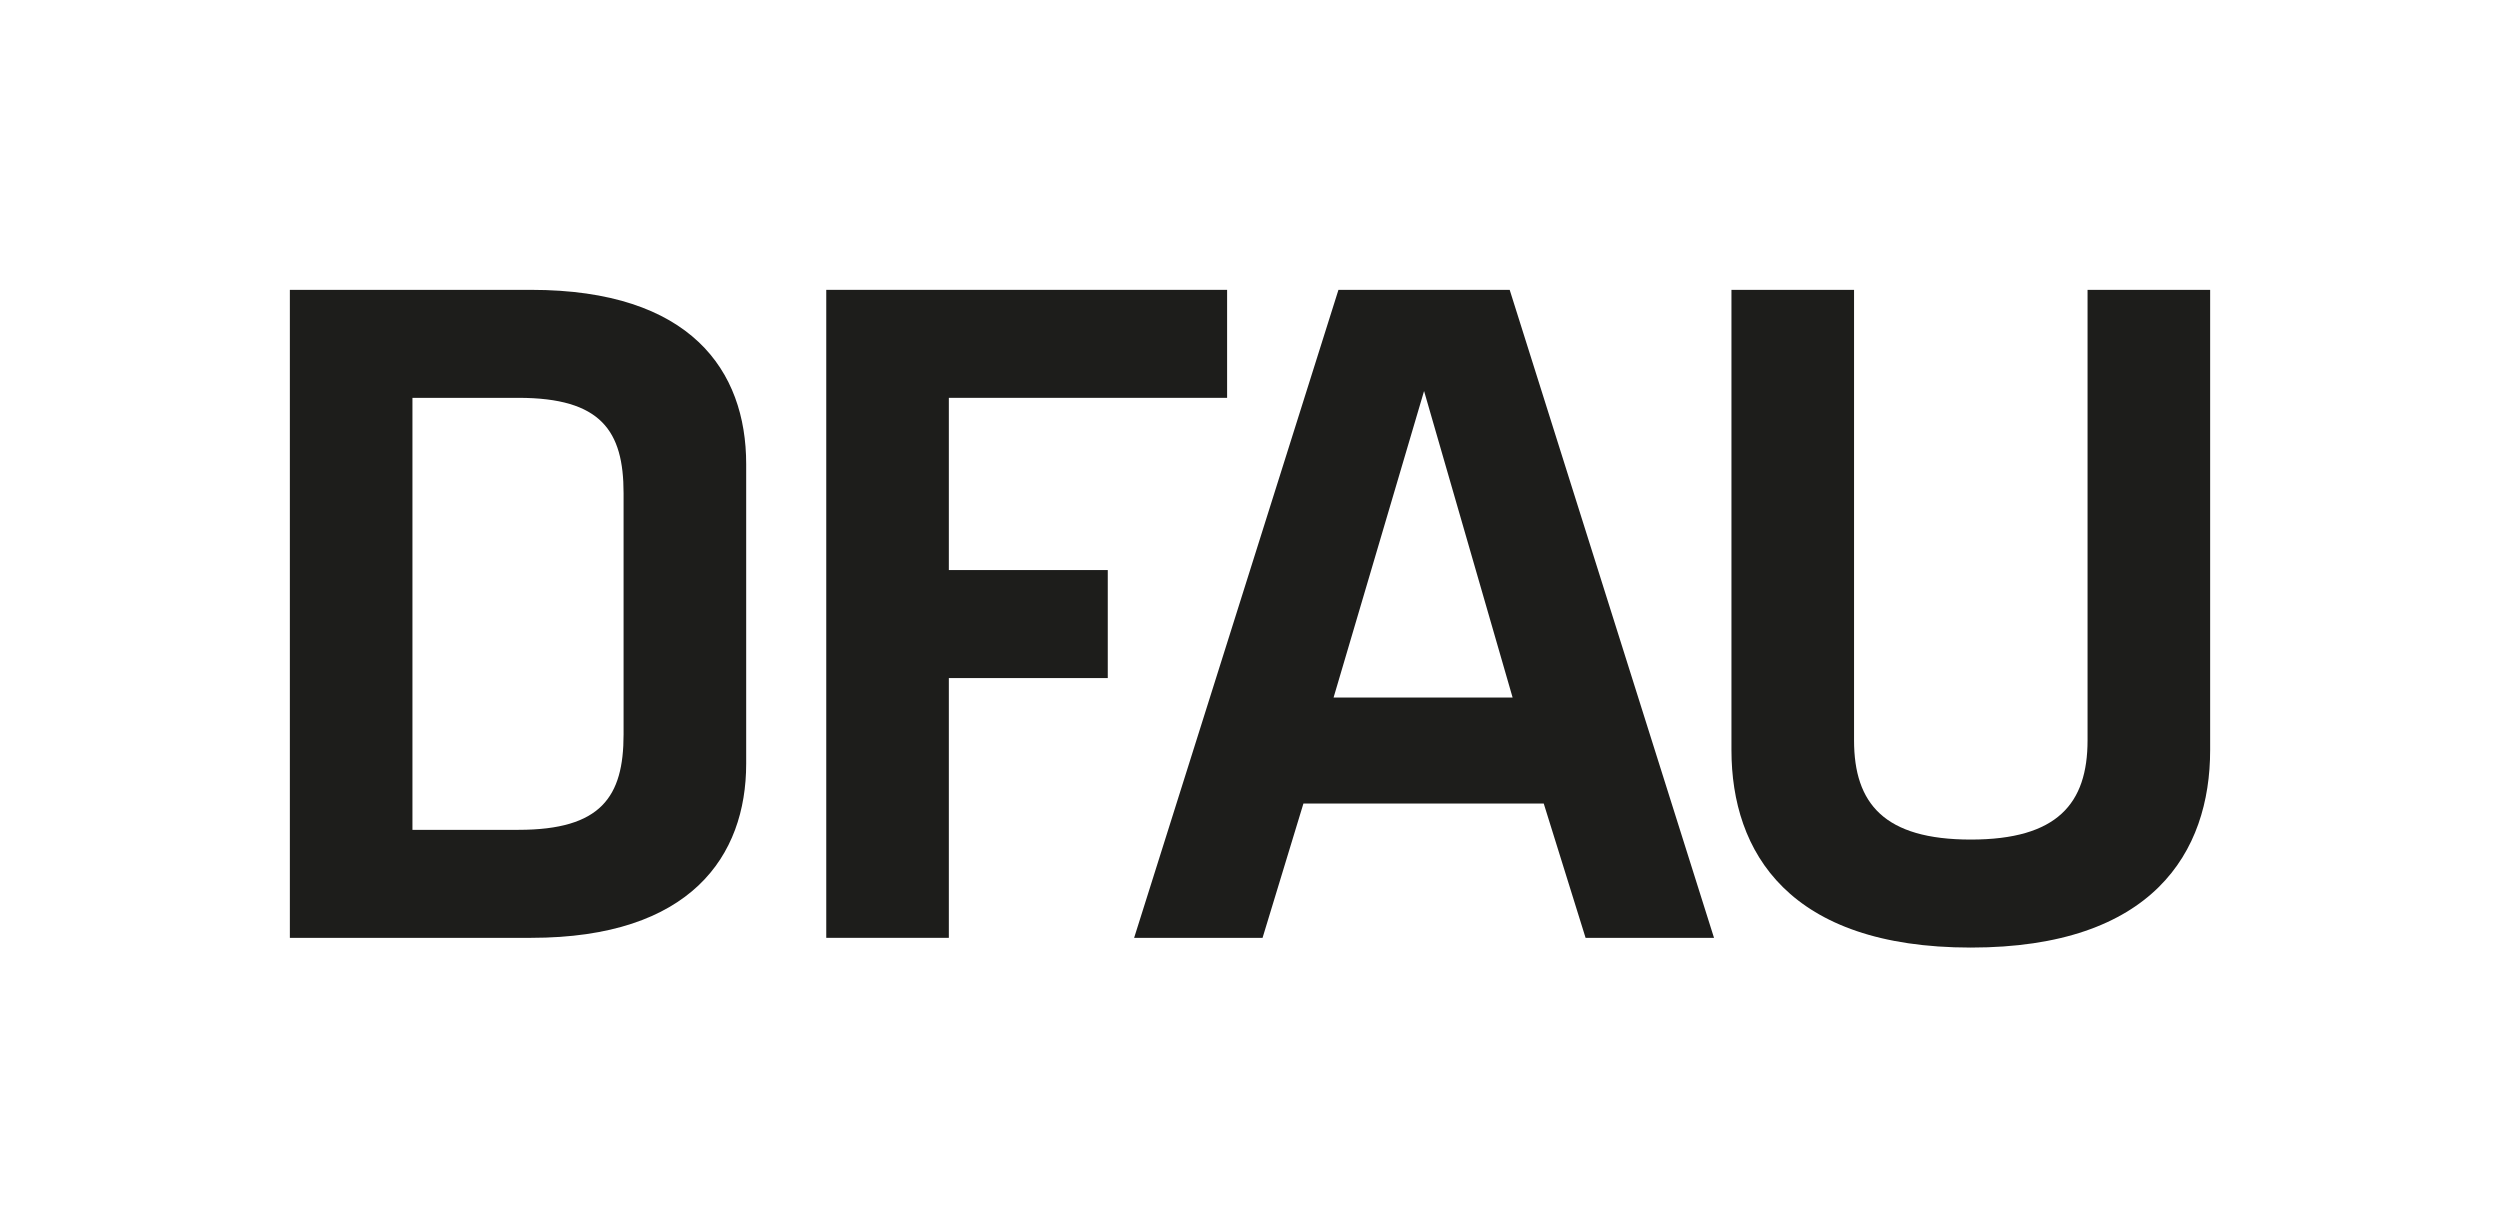
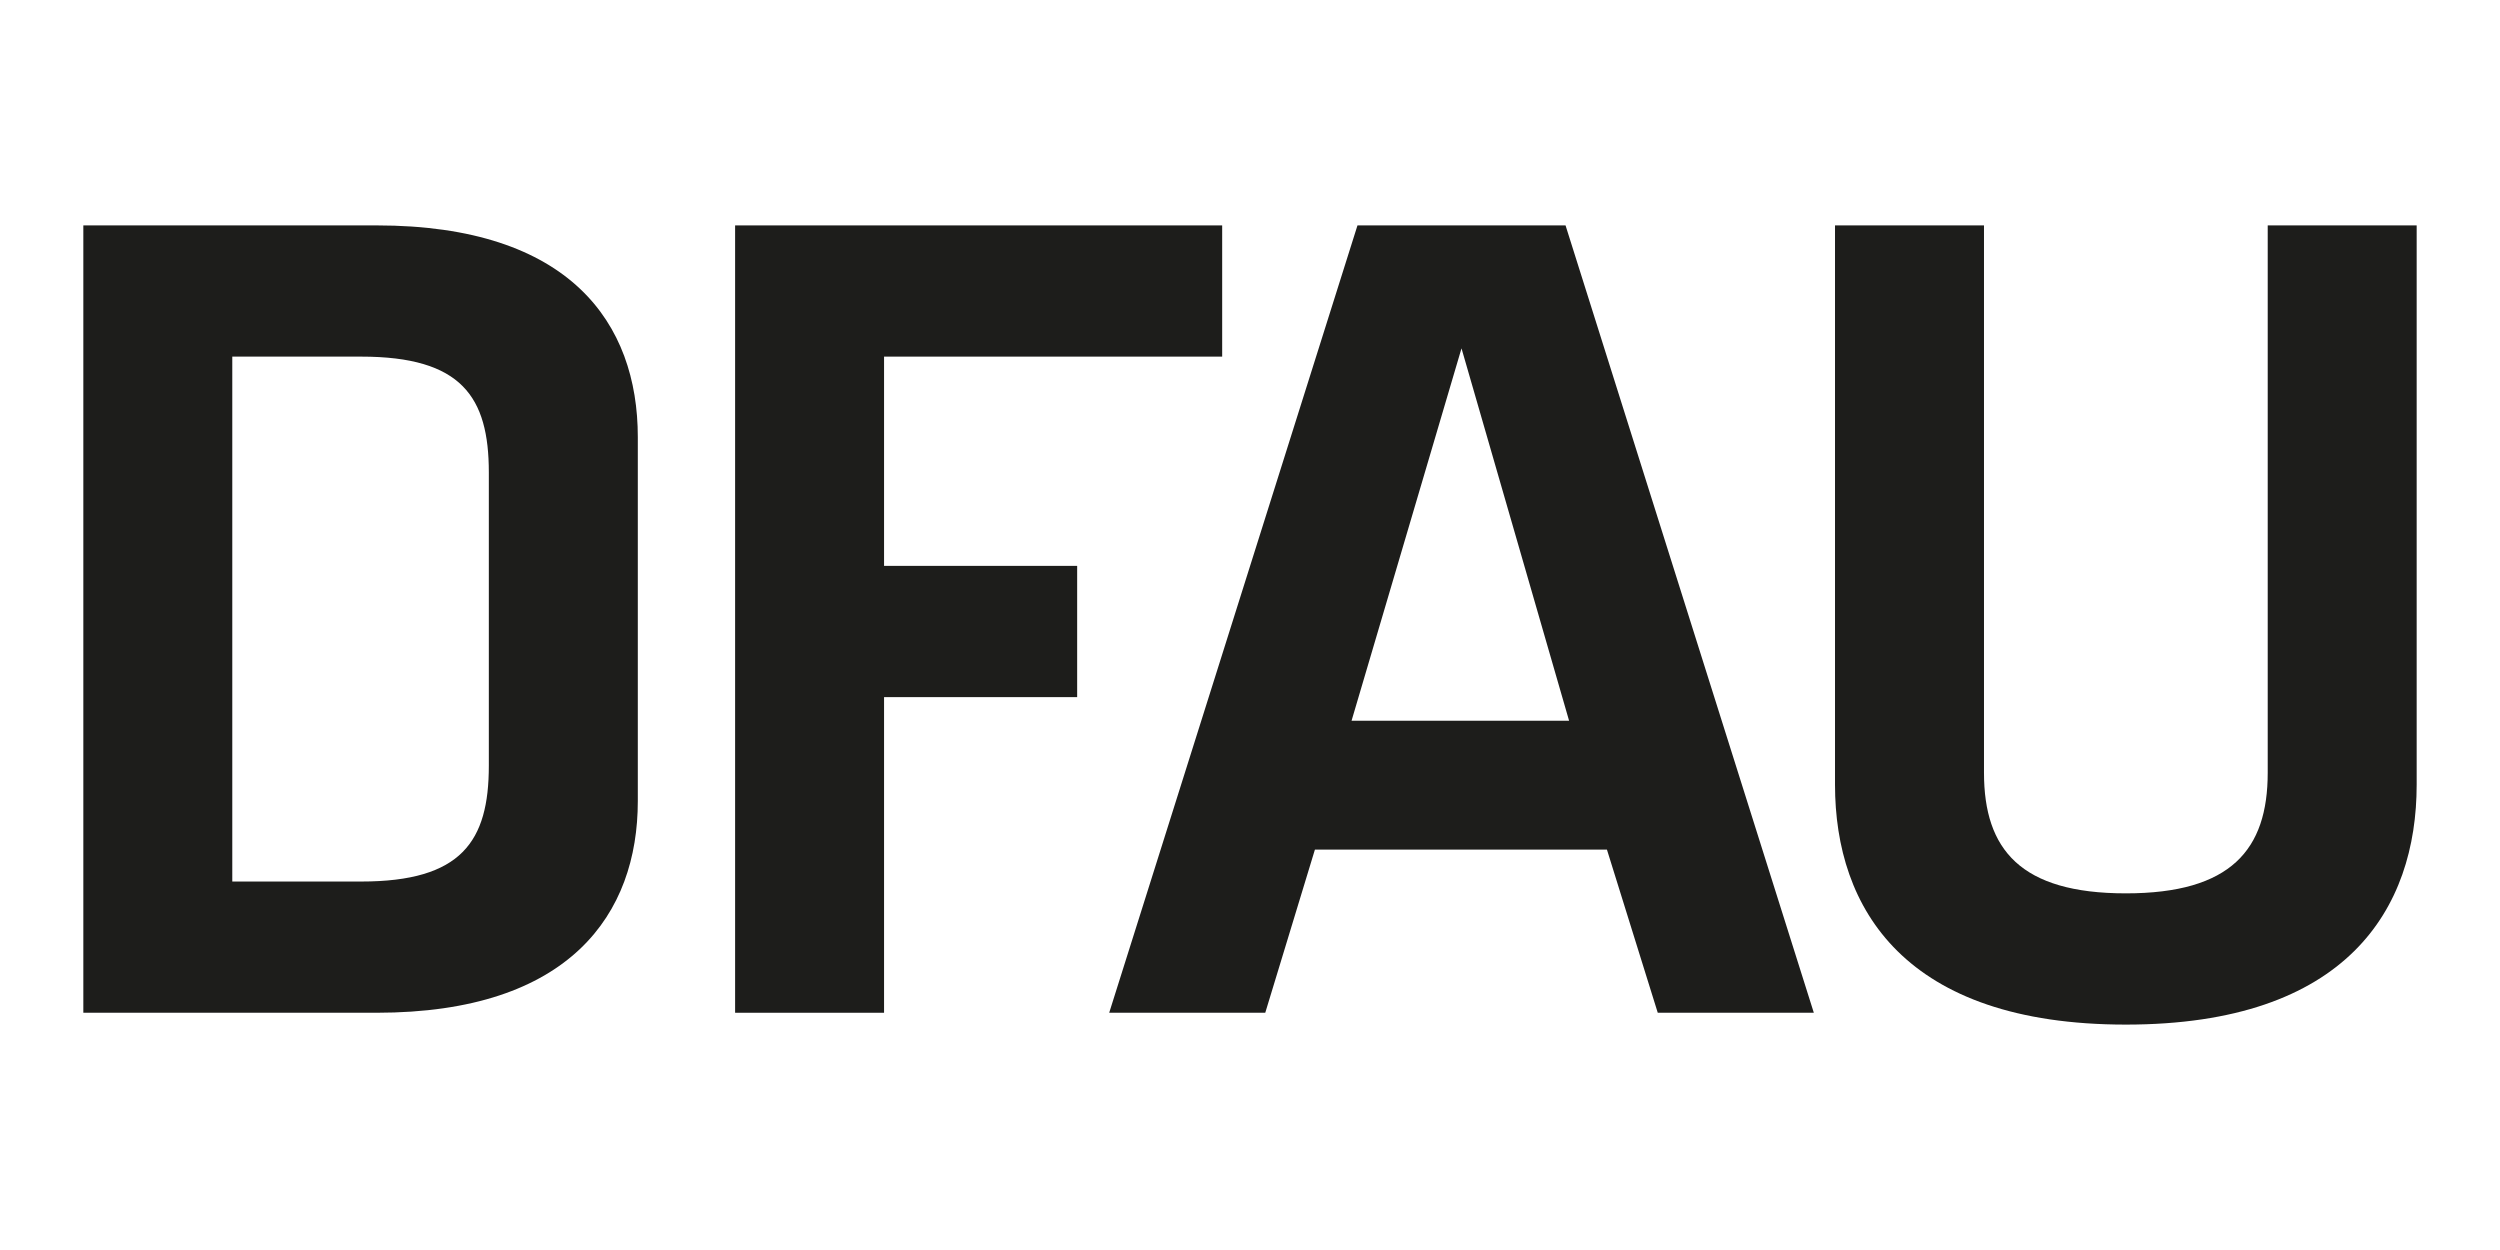
- <svg xmlns="http://www.w3.org/2000/svg" version="1.1" id="Ebene_1" x="0px" y="0px" width="244.488px" height="120.472px" viewBox="0 0 244.488 120.472" enable-background="new 0 0 244.488 120.472" xml:space="preserve">
+ <svg xmlns="http://www.w3.org/2000/svg" version="1.1" id="Ebene_1" x="0px" y="0px" width="300px" height="150px" viewBox="-27.756 -14.764 300 150" enable-background="new -27.756 -14.764 300 150" xml:space="preserve">
  <g>
-     <path fill="#1D1D1B" d="M204.153,28.346V72.4c0,6.186-2.95,9.705-11.418,9.705c-8.468,0-11.418-3.52-11.418-9.705V28.346h-11.989   v45.006c0,9.991,5.614,19.316,23.407,19.316s23.407-9.325,23.407-19.316V28.346H204.153z" />
-     <path fill="#1D1D1B" d="M139.267,38.241l8.659,29.973h-17.508L139.267,38.241z M155.062,91.716h12.56l-19.982-63.37h-16.746   l-19.982,63.37h12.56l3.996-13.131h23.503L155.062,91.716z" />
-     <polygon fill="#1D1D1B" points="92.792,91.716 92.792,66.312 108.334,66.312 108.334,55.749 92.792,55.749 92.792,38.907    120.005,38.907 120.005,28.346 80.804,28.346 80.804,91.716  " />
-     <path fill="#1D1D1B" d="M40.335,38.907h10.371c8.088,0,10.277,3.235,10.277,9.324V71.83c0,6.089-2.189,9.324-10.277,9.324H40.335   V38.907z M28.347,28.346v63.37h23.597c15.605,0,21.029-7.992,21.029-17.032V45.378c0-9.134-5.424-17.032-21.029-17.032H28.347z" />
+     <path fill="#1D1D1B" d="M244.37,12.285v65.684c0,9.223-4.4,14.47-17.024,14.47c-12.626,0-17.023-5.249-17.023-14.47V12.285h-17.878   v67.104c0,14.896,8.373,28.799,34.901,28.799c26.529,0,34.898-13.902,34.898-28.799V12.285H244.37z" />
+     <path fill="#1D1D1B" d="M147.625,27.038l12.91,44.688H134.43L147.625,27.038z M171.175,106.767h18.728l-29.794-94.482h-24.968   l-29.794,94.482h18.728l5.958-19.578h35.043L171.175,106.767z" />
+     <polygon fill="#1D1D1B" points="78.331,106.767 78.331,68.891 101.503,68.891 101.503,53.141 78.331,53.141 78.331,28.03    118.905,28.03 118.905,12.285 60.457,12.285 60.457,106.767  " />
+     <path fill="#1D1D1B" d="M0.118,28.03h15.463c12.06,0,15.323,4.824,15.323,13.902v35.186c0,9.079-3.264,13.902-15.323,13.902H0.118   V28.03z M-17.756,12.285v94.482h35.183c23.267,0,31.354-11.915,31.354-25.394V37.678c0-13.619-8.088-25.394-31.354-25.394H-17.756z   " />
  </g>
</svg>
